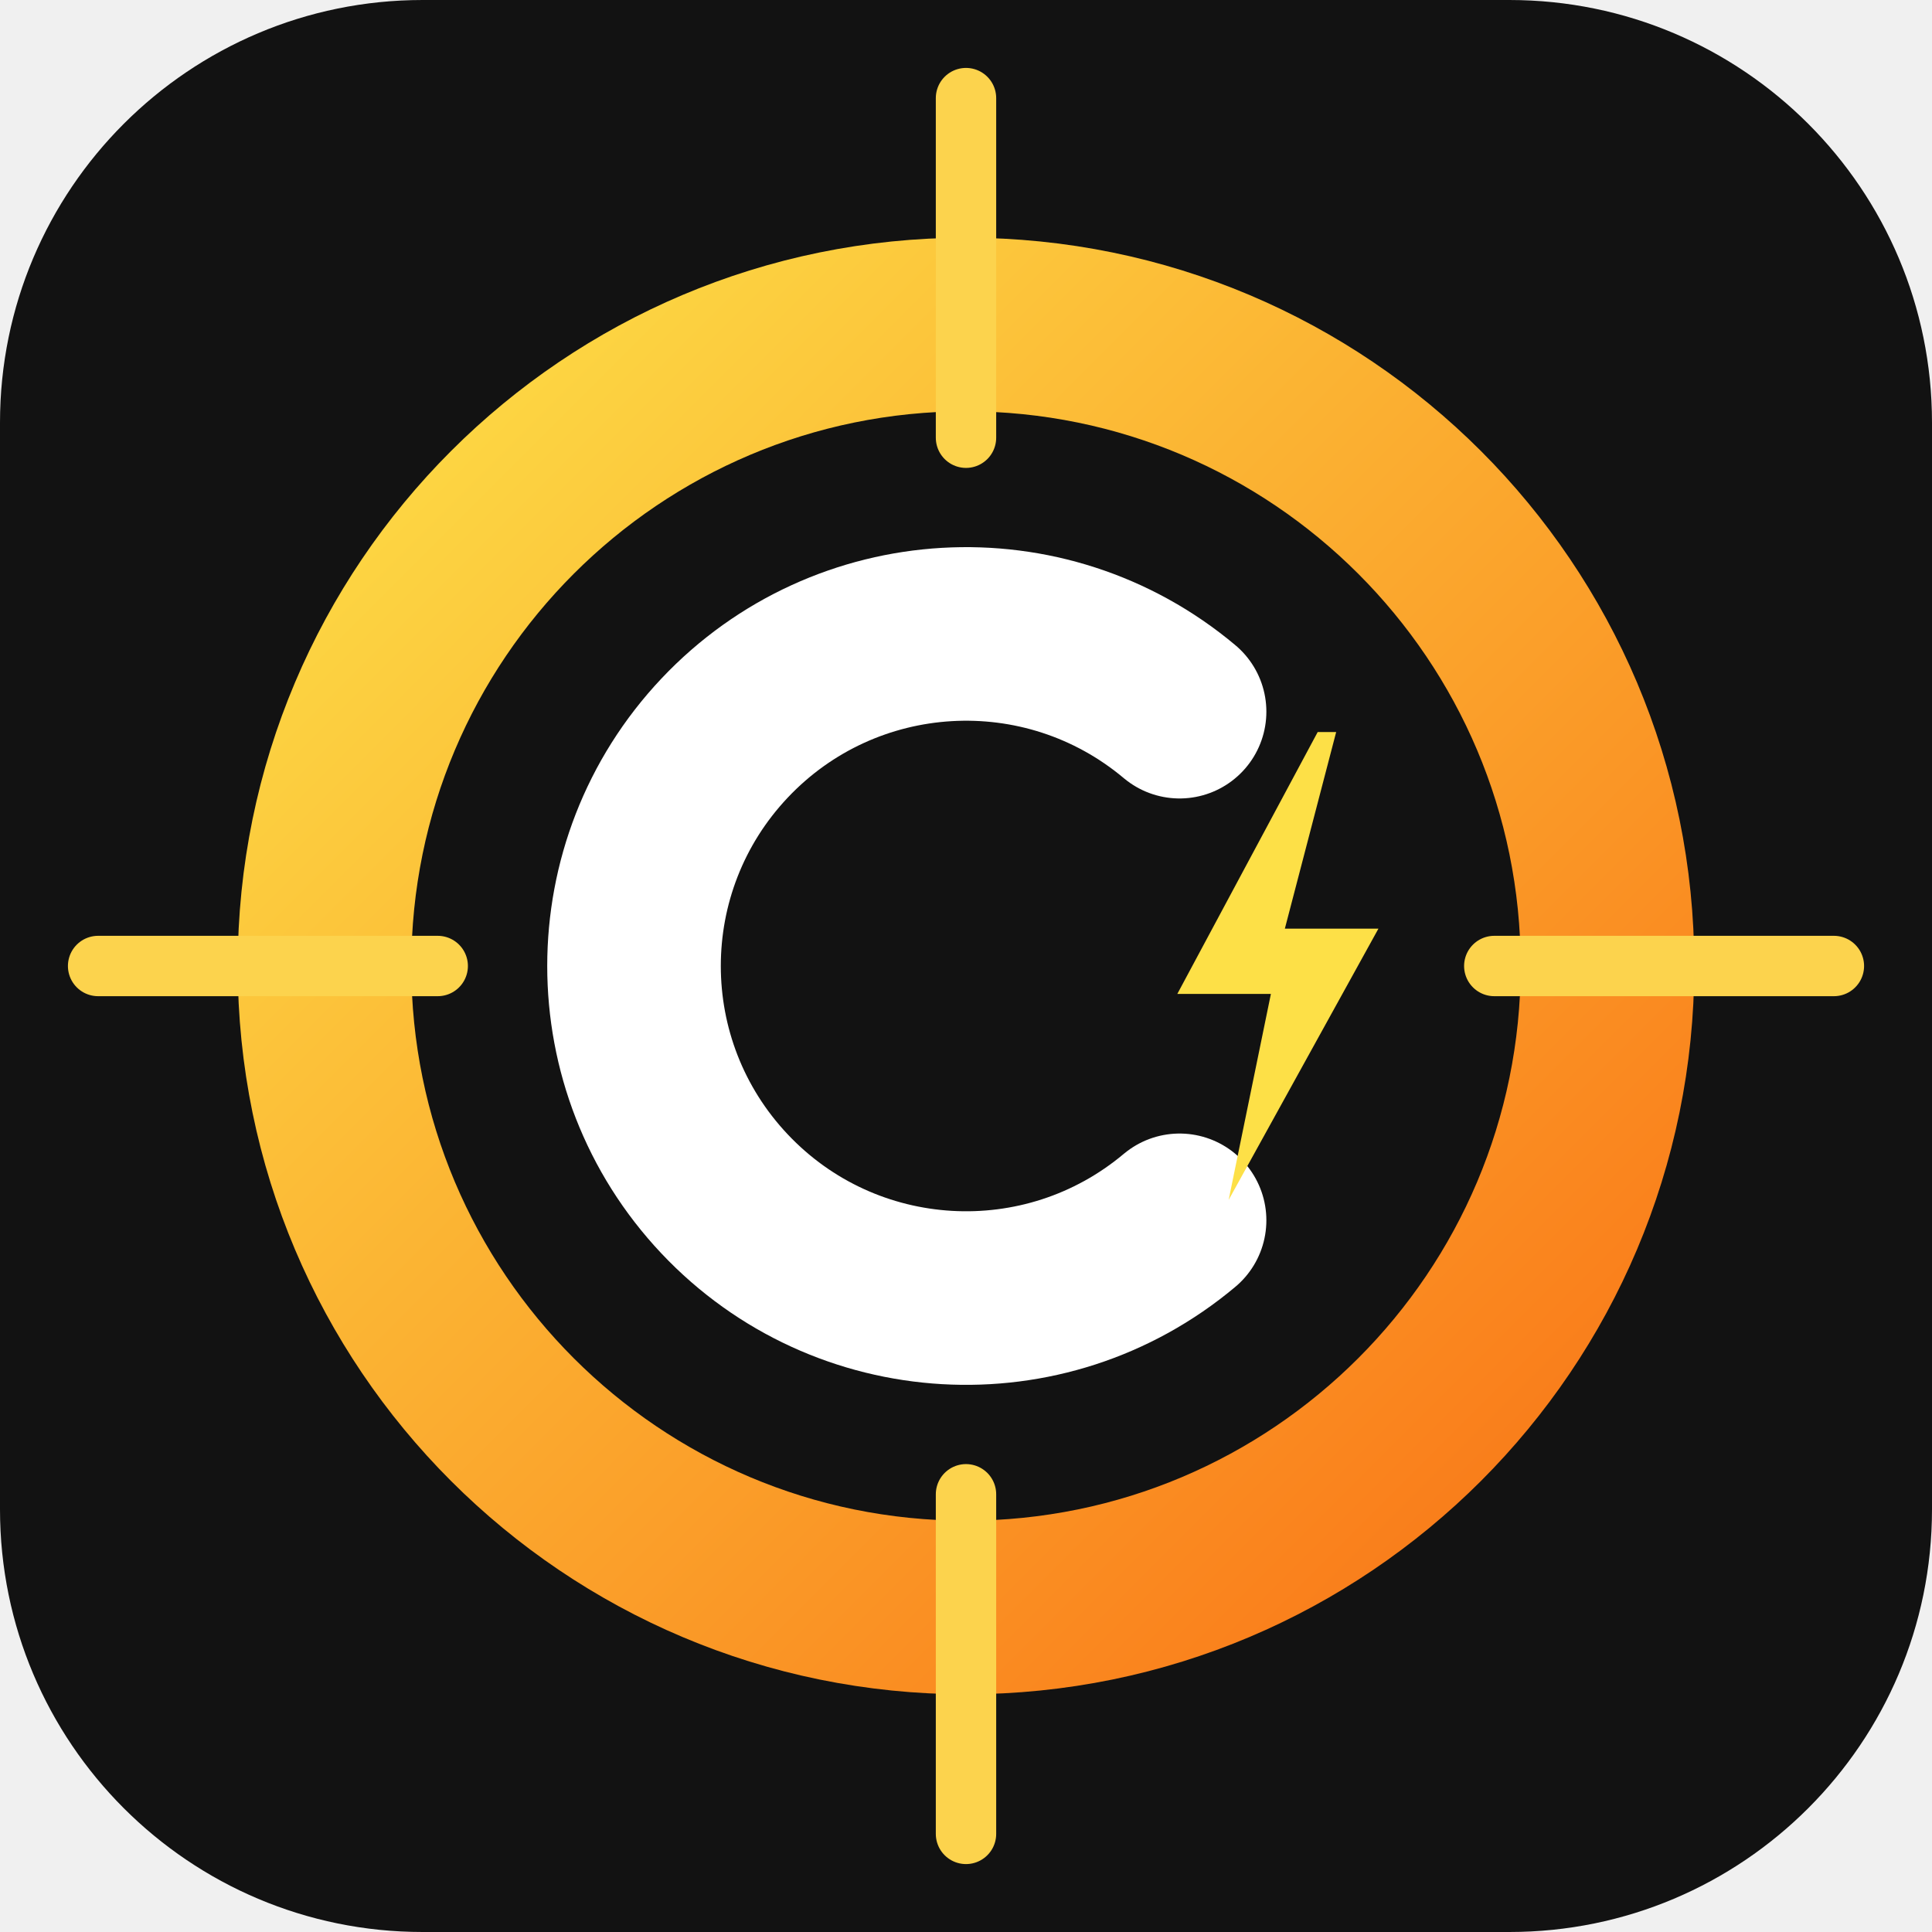
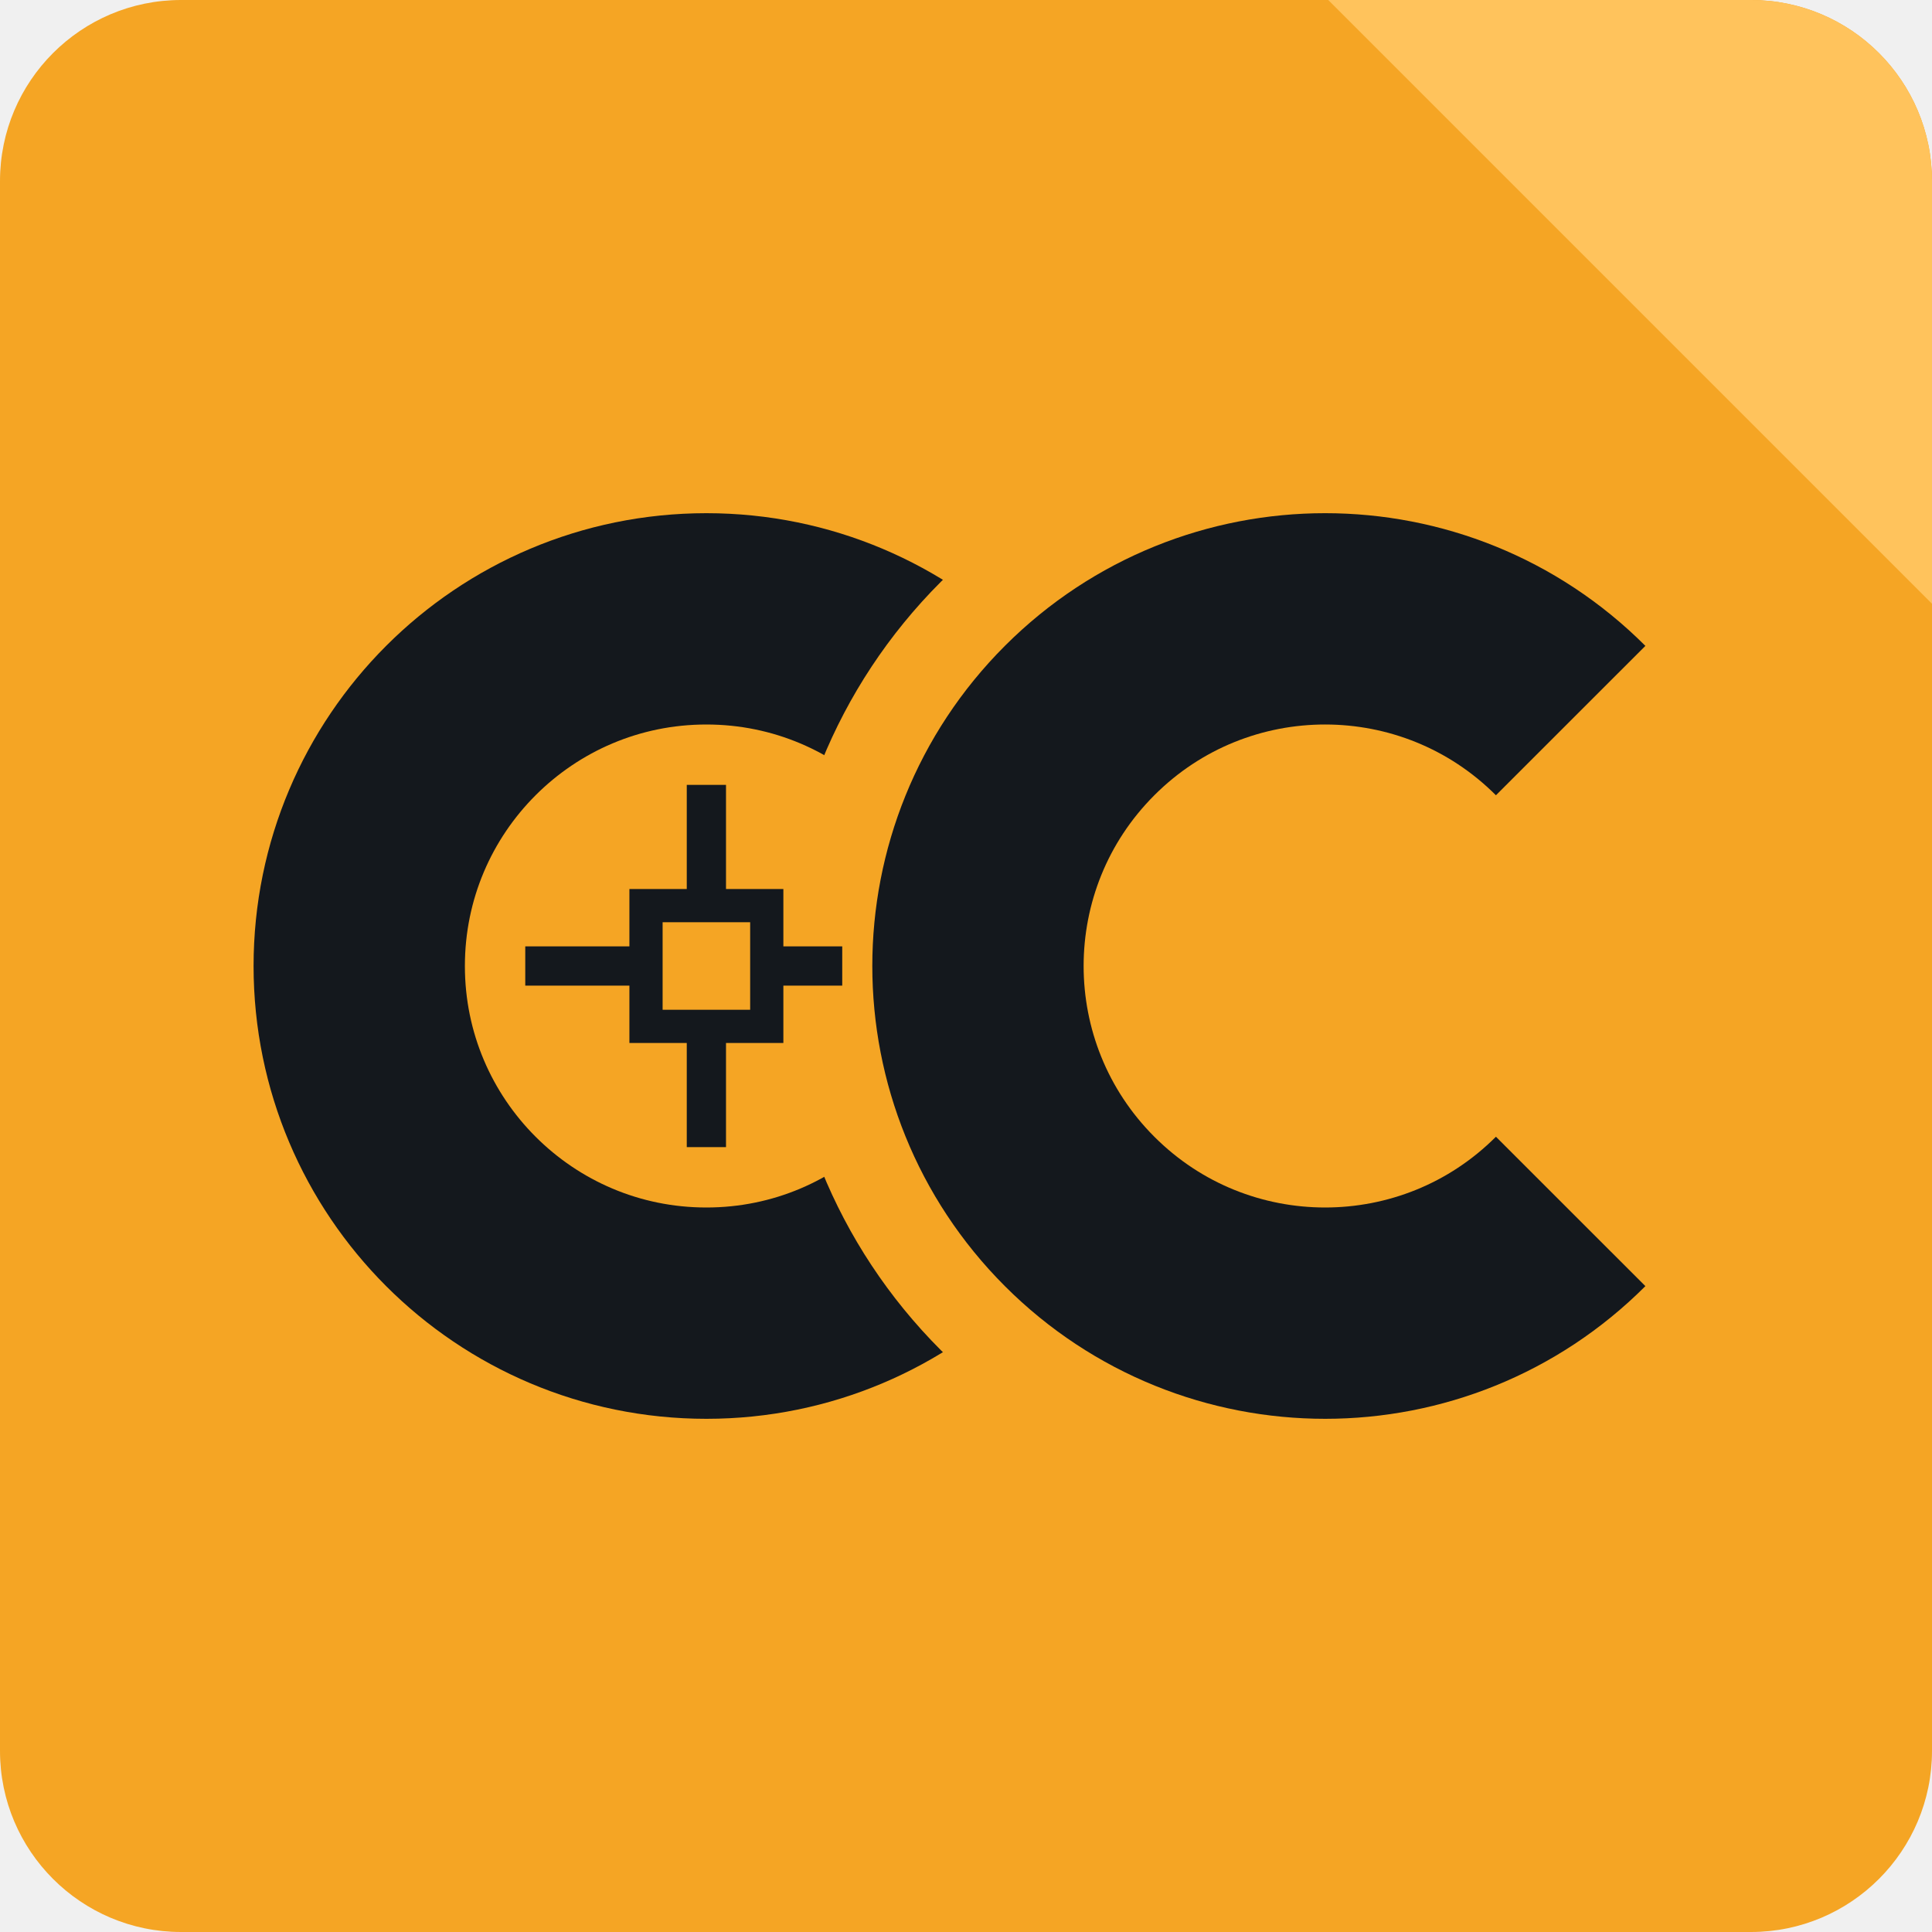
- <svg xmlns="http://www.w3.org/2000/svg" viewBox="0 0 512 512">
-   <defs>
-     <linearGradient id="g" x1="0" y1="0" x2="1" y2="1">
-       <stop offset="0" stop-color="#fde047" />
-       <stop offset="1" stop-color="#f97316" />
-     </linearGradient>
-   </defs>
-   <rect width="512" height="512" rx="112" fill="#121212" />
-   <circle cx="256" cy="256" r="170" fill="none" stroke="url(#g)" stroke-width="46" />
-   <path d="M256 26L256 116" stroke="#fcd34d" stroke-width="16" stroke-linecap="round" />
-   <path d="M256 396L256 486" stroke="#fcd34d" stroke-width="16" stroke-linecap="round" />
-   <path d="M26 256L116 256" stroke="#fcd34d" stroke-width="16" stroke-linecap="round" />
-   <path d="M396 256L486 256" stroke="#fcd34d" stroke-width="16" stroke-linecap="round" />
-   <path d="M312.6 323.4A88 88 0 1 1 312.6 188.6" fill="none" stroke="#ffffff" stroke-width="46" stroke-linecap="round" />
-   <path d="M349.2 194.0L312.0 263.4L336.8 263.4L325.6 318.0L365.3 246.1L340.5 246.1L354.1 194.0Z" fill="#fde047" />
+ <svg xmlns="http://www.w3.org/2000/svg" viewBox="0 0 64 64" width="512" height="512">
+   <rect width="64" height="64" rx="6" fill="#F5A524" />
+   <path d="M44 0H58a6 6 0 0 1 6 6V20Z" fill="#FFC35C" />
+   <g transform="translate(0.4,0)">
+     <circle cx="23" cy="32" r="11.5" fill="none" stroke="#14181D" stroke-width="7" />
+     <path d="M51.63 23.87 A11.5 11.5 0 1 0 51.63 40.13" fill="none" stroke="#F5A524" stroke-width="13" />
+     <path d="M51.63 23.87 A11.5 11.5 0 1 0 51.63 40.13" fill="none" stroke="#14181D" stroke-width="7" />
+     <path d="M23 26V30M23 34V38M17 32H21M25 32H27.5" stroke="#14181D" stroke-width="1.3" />
+     <rect x="21" y="30" width="4" height="4" fill="none" stroke="#14181D" stroke-width="1.1" />
+   </g>
</svg>
